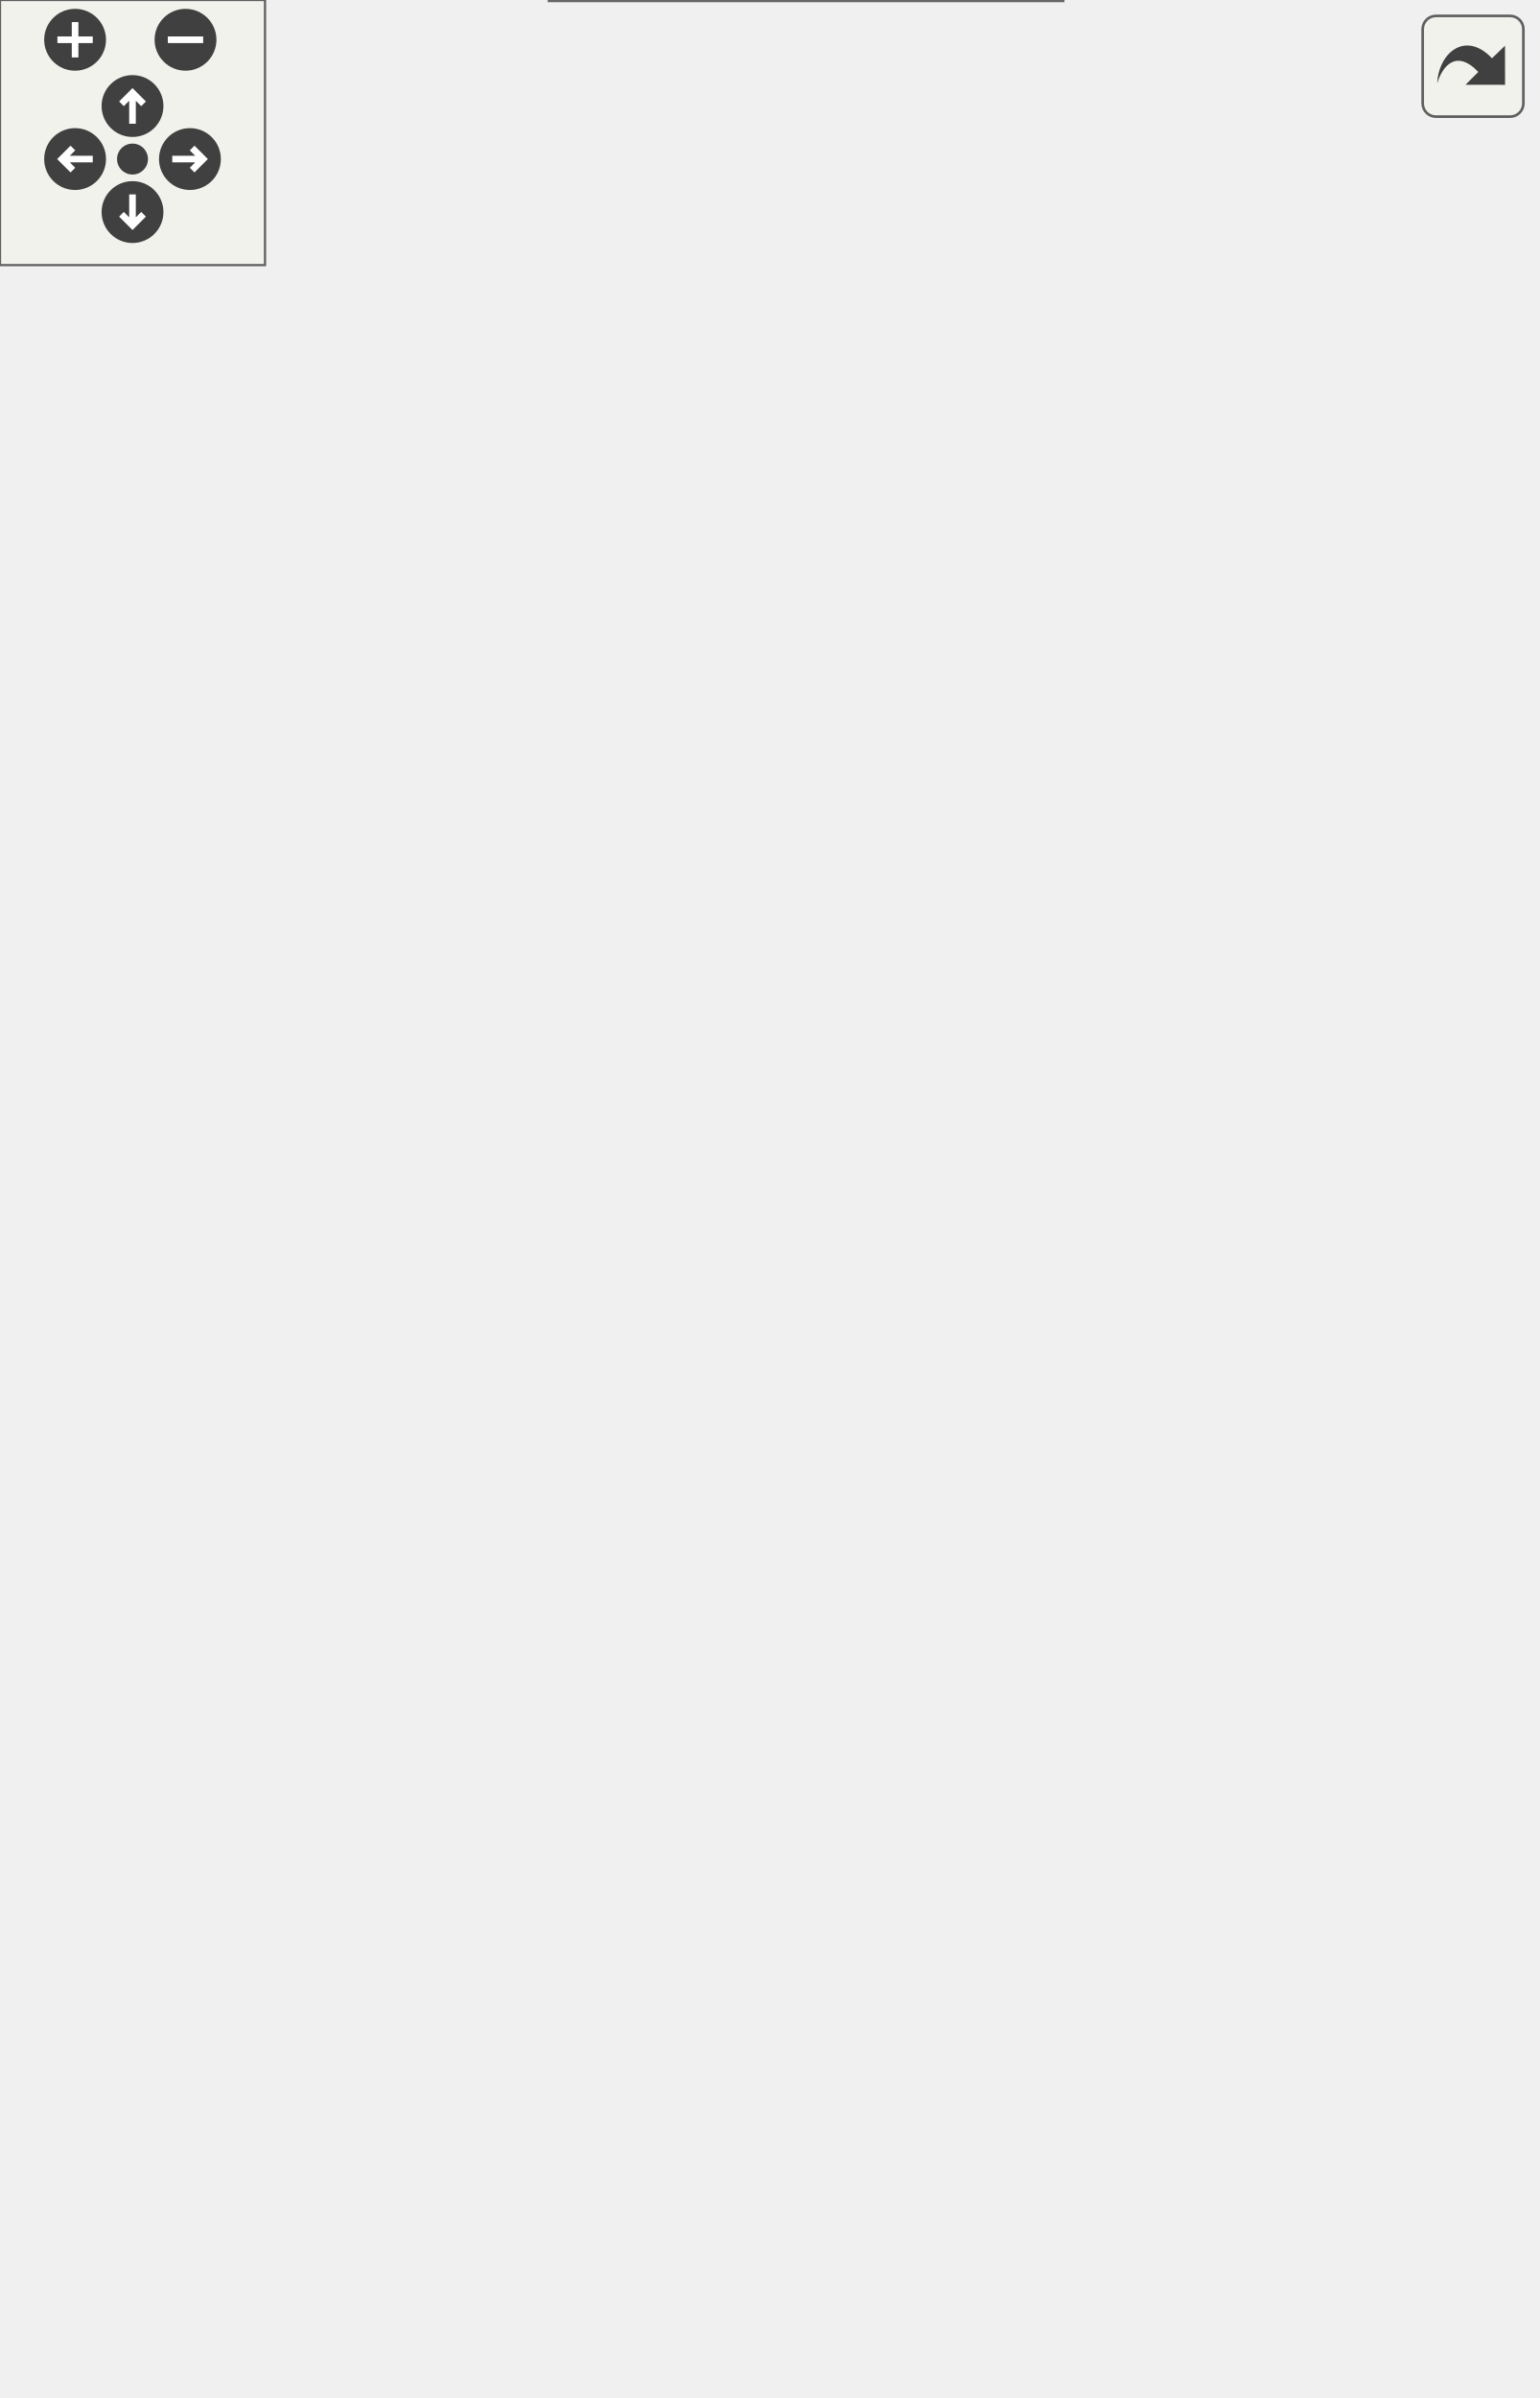
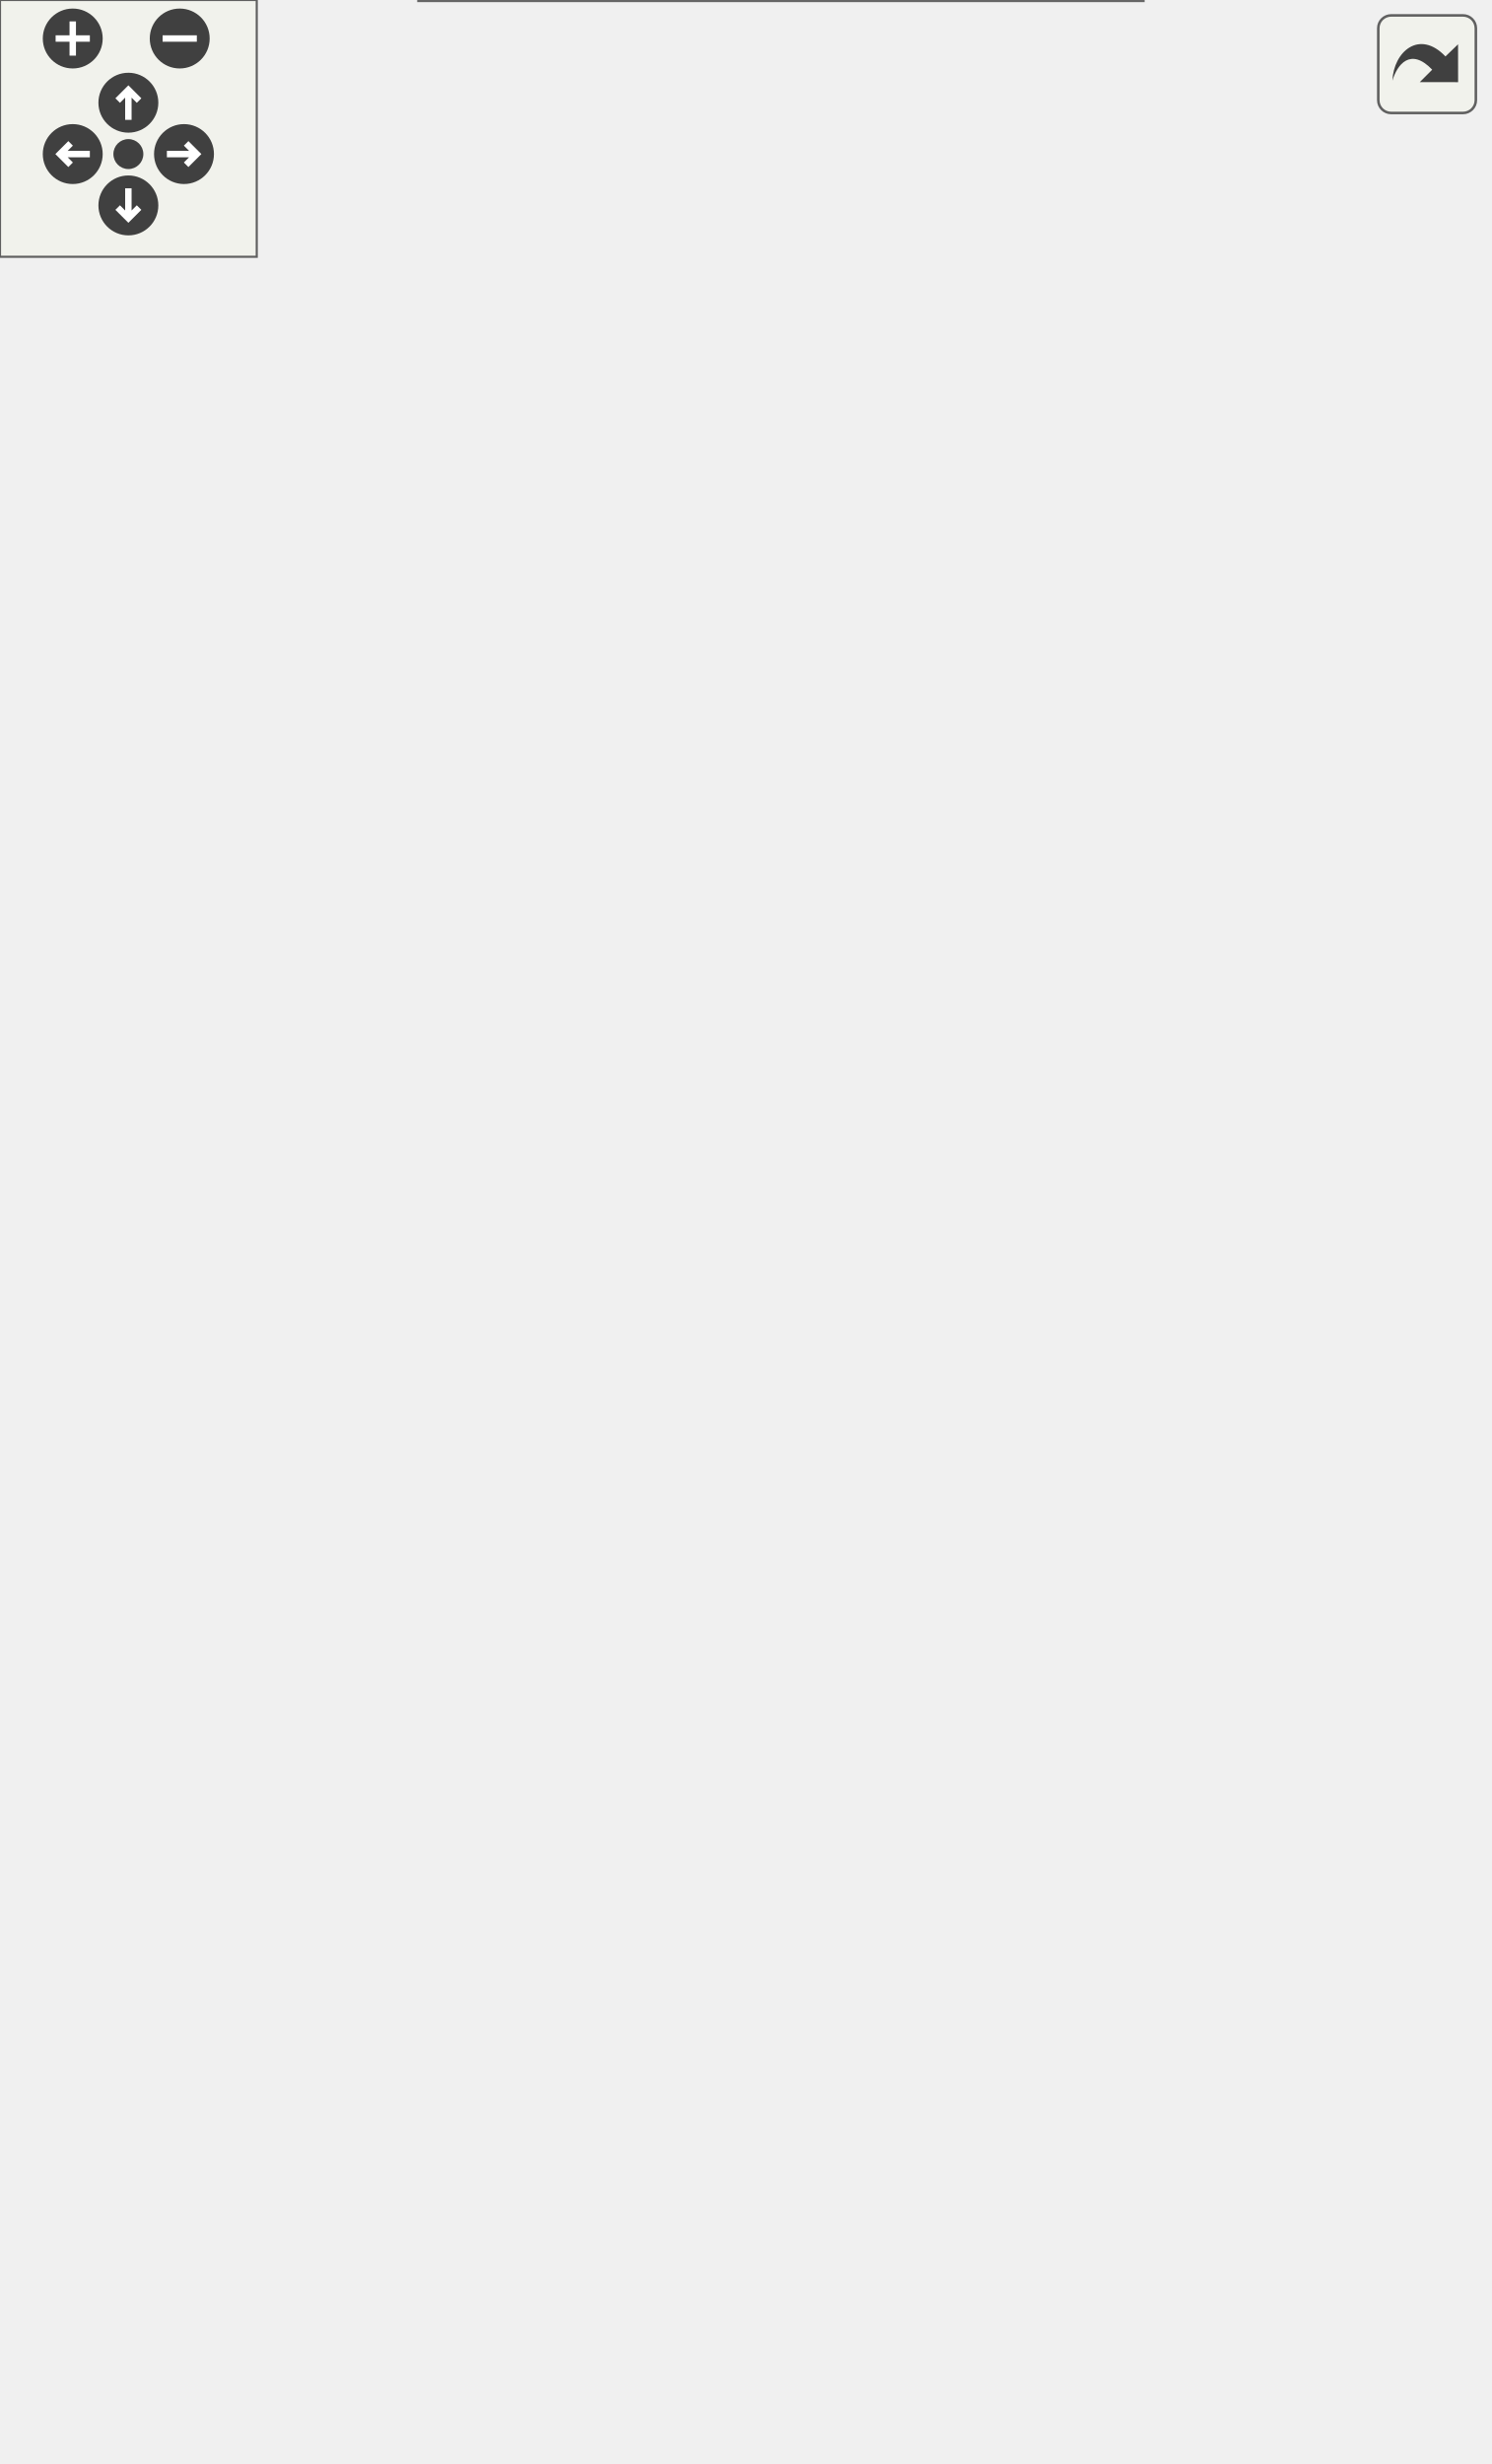
<svg xmlns="http://www.w3.org/2000/svg" xmlns:xlink="http://www.w3.org/1999/xlink" id="main" version="1.1" xml:space="preserve">
  <style type="text/css">
.edge:hover path { stroke: red; }
.edge:hover polygon { stroke: red; fill: red; }
</style>
  <defs>
    <circle id="rim" cx="0" cy="0" r="7" />
    <circle id="rim2" cx="0" cy="0" r="3.5" />
    <g id="zoomPlus">
      <use xlink:href="#rim" fill="#404040">
        <set attributeName="fill" to="#808080" begin="zoomplus.mouseover" end="zoomplus.mouseout" />
      </use>
      <path d="M-4,0h8M0,-4v8" fill="none" stroke="white" stroke-width="1.5" pointer-events="none" />
    </g>
    <g id="zoomMin">
      <use xlink:href="#rim" fill="#404040">
        <set attributeName="fill" to="#808080" begin="zoomminus.mouseover" end="zoomminus.mouseout" />
      </use>
      <path d="M-4,0h8" fill="none" stroke="white" stroke-width="1.5" pointer-events="none" />
    </g>
    <g id="dirArrow">
      <path fill="none" stroke="white" stroke-width="1.5" d="M0,-3.0v7 M-2.5,-0.5L0,-3.0L2.5,-0.5" />
    </g>
    <g id="resetDef">
      <use xlink:href="#rim2" fill="#404040">
        <set attributeName="fill" to="#808080" begin="reset.mouseover" end="reset.mouseout" />
      </use>
    </g>
  </defs>
  <svg id="graph" class="graph">
    <g id="viewport">
      <g id="node1" class="node">
        <g id="a_node1">
          <a xlink:title=" ">
-             <polygon fill="#999999" stroke="#666666" points="240.5,-96 124.5,-96 124.5,0 240.5,0 240.5,-96" />
-             <text text-anchor="middle" x="182.5" y="-84" font-family="Helvetica,sans-Serif" font-size="10.00">{m5avatar::ToonEye1</text>
-             <text text-anchor="start" x="132.5" y="-73" font-family="Helvetica,sans-Serif" font-size="10.00">||+ drawEyelid()</text>
-             <text text-anchor="start" x="132.5" y="-62" font-family="Helvetica,sans-Serif" font-size="10.00">+ drawEyelash100()</text>
-             <text text-anchor="start" x="132.5" y="-51" font-family="Helvetica,sans-Serif" font-size="10.00">+ overwriteOpenRatio()</text>
-             <text text-anchor="start" x="132.5" y="-40" font-family="Helvetica,sans-Serif" font-size="10.00">+ draw()</text>
-             <text text-anchor="start" x="132.5" y="-29" font-family="Helvetica,sans-Serif" font-size="10.00">+ BaseEye()</text>
-             <text text-anchor="start" x="132.5" y="-18" font-family="Helvetica,sans-Serif" font-size="10.00">+ BaseEye()</text>
+             <polygon fill="#999999" stroke="#666666" points="267,-129 98,-129 98,0 267,0 267,-129" />
+             <text text-anchor="middle" x="182.5" y="-117" font-family="Helvetica,sans-Serif" font-size="10.00">{m5avatar::ToonEye1</text>
+             <text text-anchor="start" x="106" y="-106" font-family="Helvetica,sans-Serif" font-size="10.00">||+ update2()</text>
+             <text text-anchor="start" x="106" y="-95" font-family="Helvetica,sans-Serif" font-size="10.00">+ drawEyelid()</text>
+             <text text-anchor="start" x="106" y="-84" font-family="Helvetica,sans-Serif" font-size="10.00">+ drawEyelash()</text>
+             <text text-anchor="start" x="106" y="-73" font-family="Helvetica,sans-Serif" font-size="10.00">+ overwriteOpenRatio()</text>
+             <text text-anchor="start" x="106" y="-62" font-family="Helvetica,sans-Serif" font-size="10.00">+ draw()</text>
+             <text text-anchor="start" x="106" y="-51" font-family="Helvetica,sans-Serif" font-size="10.00">+ BaseEye()</text>
+             <text text-anchor="start" x="106" y="-40" font-family="Helvetica,sans-Serif" font-size="10.00">+ BaseEye()</text>
+             <text text-anchor="start" x="106" y="-29" font-family="Helvetica,sans-Serif" font-size="10.00"># computeEyelidBaseWaypoints()</text>
+             <text text-anchor="start" x="106" y="-18" font-family="Helvetica,sans-Serif" font-size="10.00"># computeEyelashBaseWaypoints()</text>
            <text text-anchor="middle" x="182.5" y="-7" font-family="Helvetica,sans-Serif" font-size="10.00">}</text>
          </a>
        </g>
      </g>
      <g id="node2" class="node">
        <g id="a_node2">
          <a xlink:href="classm5avatar_1_1_base_eye.html" target="_top" xlink:title=" ">
-             <polygon fill="white" stroke="#bfbfbf" points="234,-317 131,-317 131,-133 234,-133 234,-317" />
-             <text text-anchor="middle" x="182.5" y="-305" font-family="Helvetica,sans-Serif" font-size="10.00">{m5avatar::BaseEye</text>
-             <text text-anchor="start" x="139" y="-294" font-family="Helvetica,sans-Serif" font-size="10.00">|# height_</text>
-             <text text-anchor="start" x="139" y="-283" font-family="Helvetica,sans-Serif" font-size="10.00"># width_</text>
-             <text text-anchor="start" x="139" y="-272" font-family="Helvetica,sans-Serif" font-size="10.00"># is_left_</text>
-             <text text-anchor="start" x="139" y="-261" font-family="Helvetica,sans-Serif" font-size="10.00"># center_x_</text>
-             <text text-anchor="start" x="139" y="-250" font-family="Helvetica,sans-Serif" font-size="10.00"># center_y_</text>
-             <text text-anchor="start" x="139" y="-239" font-family="Helvetica,sans-Serif" font-size="10.00"># iris_bg_color_</text>
-             <text text-anchor="start" x="139" y="-228" font-family="Helvetica,sans-Serif" font-size="10.00"># skin_color_</text>
-             <text text-anchor="start" x="139" y="-217" font-family="Helvetica,sans-Serif" font-size="10.00"># iris_x_</text>
-             <text text-anchor="start" x="139" y="-206" font-family="Helvetica,sans-Serif" font-size="10.00"># iris_y_</text>
-             <text text-anchor="start" x="139" y="-195" font-family="Helvetica,sans-Serif" font-size="10.00"># open_ratio_</text>
-             <text text-anchor="start" x="139" y="-184" font-family="Helvetica,sans-Serif" font-size="10.00"># expression_</text>
-             <text text-anchor="start" x="139" y="-173" font-family="Helvetica,sans-Serif" font-size="10.00">|+ BaseEye()</text>
-             <text text-anchor="start" x="139" y="-162" font-family="Helvetica,sans-Serif" font-size="10.00">+ BaseEye()</text>
-             <text text-anchor="start" x="139" y="-151" font-family="Helvetica,sans-Serif" font-size="10.00">+ update()</text>
-             <text text-anchor="middle" x="182.5" y="-140" font-family="Helvetica,sans-Serif" font-size="10.00">}</text>
+             <polygon fill="white" stroke="#bfbfbf" points="234,-350 131,-350 131,-166 234,-166 234,-350" />
+             <text text-anchor="middle" x="182.5" y="-338" font-family="Helvetica,sans-Serif" font-size="10.00">{m5avatar::BaseEye</text>
+             <text text-anchor="start" x="139" y="-327" font-family="Helvetica,sans-Serif" font-size="10.00">|# height_</text>
+             <text text-anchor="start" x="139" y="-316" font-family="Helvetica,sans-Serif" font-size="10.00"># width_</text>
+             <text text-anchor="start" x="139" y="-305" font-family="Helvetica,sans-Serif" font-size="10.00"># is_left_</text>
+             <text text-anchor="start" x="139" y="-294" font-family="Helvetica,sans-Serif" font-size="10.00"># center_x_</text>
+             <text text-anchor="start" x="139" y="-283" font-family="Helvetica,sans-Serif" font-size="10.00"># center_y_</text>
+             <text text-anchor="start" x="139" y="-272" font-family="Helvetica,sans-Serif" font-size="10.00"># iris_bg_color_</text>
+             <text text-anchor="start" x="139" y="-261" font-family="Helvetica,sans-Serif" font-size="10.00"># skin_color_</text>
+             <text text-anchor="start" x="139" y="-250" font-family="Helvetica,sans-Serif" font-size="10.00"># iris_x_</text>
+             <text text-anchor="start" x="139" y="-239" font-family="Helvetica,sans-Serif" font-size="10.00"># iris_y_</text>
+             <text text-anchor="start" x="139" y="-228" font-family="Helvetica,sans-Serif" font-size="10.00"># open_ratio_</text>
+             <text text-anchor="start" x="139" y="-217" font-family="Helvetica,sans-Serif" font-size="10.00"># expression_</text>
+             <text text-anchor="start" x="139" y="-206" font-family="Helvetica,sans-Serif" font-size="10.00">|+ BaseEye()</text>
+             <text text-anchor="start" x="139" y="-195" font-family="Helvetica,sans-Serif" font-size="10.00">+ BaseEye()</text>
+             <text text-anchor="start" x="139" y="-184" font-family="Helvetica,sans-Serif" font-size="10.00">+ update()</text>
+             <text text-anchor="middle" x="182.5" y="-173" font-family="Helvetica,sans-Serif" font-size="10.00">}</text>
          </a>
        </g>
      </g>
      <g id="edge1" class="edge">
-         <path fill="none" stroke="#63b8ff" d="M182.5,-121.2C182.5,-112.55 182.5,-104.11 182.5,-96.23" />
-         <polygon fill="none" stroke="#63b8ff" points="179,-121.14 182.5,-131.14 186,-121.14 179,-121.14" />
+         <path fill="none" stroke="#63b8ff" d="M182.5,-154.46C182.5,-145.9 182.5,-137.41 182.5,-129.27" />
+         <polygon fill="none" stroke="#63b8ff" points="179,-154.22 182.5,-164.22 186,-154.22 179,-154.22" />
      </g>
      <g id="node3" class="node">
        <g id="a_node3">
          <a xlink:href="classm5avatar_1_1_drawable.html" target="_top" xlink:title=" ">
-             <polygon fill="white" stroke="#bfbfbf" points="105,-449 0,-449 0,-397 105,-397 105,-449" />
-             <text text-anchor="middle" x="52.5" y="-437" font-family="Helvetica,sans-Serif" font-size="10.00">{m5avatar::Drawable</text>
-             <text text-anchor="start" x="8" y="-426" font-family="Helvetica,sans-Serif" font-size="10.00">||+ ~Drawable()</text>
-             <text text-anchor="start" x="8" y="-415" font-family="Helvetica,sans-Serif" font-size="10.00">+ draw()</text>
-             <text text-anchor="middle" x="52.5" y="-404" font-family="Helvetica,sans-Serif" font-size="10.00">}</text>
+             <polygon fill="white" stroke="#bfbfbf" points="105,-482 0,-482 0,-430 105,-430 105,-482" />
+             <text text-anchor="middle" x="52.5" y="-470" font-family="Helvetica,sans-Serif" font-size="10.00">{m5avatar::Drawable</text>
+             <text text-anchor="start" x="8" y="-459" font-family="Helvetica,sans-Serif" font-size="10.00">||+ ~Drawable()</text>
+             <text text-anchor="start" x="8" y="-448" font-family="Helvetica,sans-Serif" font-size="10.00">+ draw()</text>
+             <text text-anchor="middle" x="52.5" y="-437" font-family="Helvetica,sans-Serif" font-size="10.00">}</text>
          </a>
        </g>
      </g>
      <g id="edge2" class="edge">
-         <path fill="none" stroke="#63b8ff" d="M75.44,-387.41C90.77,-364.3 111.57,-332.95 130.75,-304.02" />
-         <polygon fill="none" stroke="#63b8ff" points="72.68,-385.25 70.07,-395.52 78.51,-389.12 72.68,-385.25" />
+         <path fill="none" stroke="#63b8ff" d="M75.44,-420.41C90.77,-397.3 111.57,-365.95 130.75,-337.02" />
+         <polygon fill="none" stroke="#63b8ff" points="72.68,-418.25 70.07,-428.52 78.51,-422.12 72.68,-418.25" />
      </g>
      <g id="node4" class="node">
        <g id="a_node4">
          <a xlink:href="classm5avatar_1_1_color_palette.html" target="_top" xlink:title=" ">
-             <polygon fill="white" stroke="#666666" points="241.5,-482 123.5,-482 123.5,-364 241.5,-364 241.5,-482" />
-             <text text-anchor="middle" x="182.5" y="-470" font-family="Helvetica,sans-Serif" font-size="10.00">{m5avatar::ColorPalette</text>
-             <text text-anchor="start" x="131.5" y="-459" font-family="Helvetica,sans-Serif" font-size="10.00">||+ ColorPalette()</text>
-             <text text-anchor="start" x="131.5" y="-448" font-family="Helvetica,sans-Serif" font-size="10.00">+ ~ColorPalette()</text>
-             <text text-anchor="start" x="131.5" y="-437" font-family="Helvetica,sans-Serif" font-size="10.00">+ ColorPalette()</text>
-             <text text-anchor="start" x="131.5" y="-426" font-family="Helvetica,sans-Serif" font-size="10.00">+ operator=()</text>
-             <text text-anchor="start" x="131.5" y="-415" font-family="Helvetica,sans-Serif" font-size="10.00">+ get()</text>
-             <text text-anchor="start" x="131.5" y="-404" font-family="Helvetica,sans-Serif" font-size="10.00">+ set()</text>
-             <text text-anchor="start" x="131.5" y="-393" font-family="Helvetica,sans-Serif" font-size="10.00">+ contains()</text>
-             <text text-anchor="start" x="131.5" y="-382" font-family="Helvetica,sans-Serif" font-size="10.00">+ clear()</text>
-             <text text-anchor="middle" x="182.5" y="-371" font-family="Helvetica,sans-Serif" font-size="10.00">}</text>
+             <polygon fill="white" stroke="#666666" points="241.5,-515 123.5,-515 123.5,-397 241.5,-397 241.5,-515" />
+             <text text-anchor="middle" x="182.5" y="-503" font-family="Helvetica,sans-Serif" font-size="10.00">{m5avatar::ColorPalette</text>
+             <text text-anchor="start" x="131.5" y="-492" font-family="Helvetica,sans-Serif" font-size="10.00">||+ ColorPalette()</text>
+             <text text-anchor="start" x="131.5" y="-481" font-family="Helvetica,sans-Serif" font-size="10.00">+ ~ColorPalette()</text>
+             <text text-anchor="start" x="131.5" y="-470" font-family="Helvetica,sans-Serif" font-size="10.00">+ ColorPalette()</text>
+             <text text-anchor="start" x="131.5" y="-459" font-family="Helvetica,sans-Serif" font-size="10.00">+ operator=()</text>
+             <text text-anchor="start" x="131.5" y="-448" font-family="Helvetica,sans-Serif" font-size="10.00">+ get()</text>
+             <text text-anchor="start" x="131.5" y="-437" font-family="Helvetica,sans-Serif" font-size="10.00">+ set()</text>
+             <text text-anchor="start" x="131.5" y="-426" font-family="Helvetica,sans-Serif" font-size="10.00">+ contains()</text>
+             <text text-anchor="start" x="131.5" y="-415" font-family="Helvetica,sans-Serif" font-size="10.00">+ clear()</text>
+             <text text-anchor="middle" x="182.5" y="-404" font-family="Helvetica,sans-Serif" font-size="10.00">}</text>
          </a>
        </g>
      </g>
      <g id="edge3" class="edge">
-         <path fill="none" stroke="#404040" d="M182.5,-363.72C182.5,-353.15 182.5,-341.83 182.5,-330.39" />
-         <polygon fill="none" stroke="#404040" points="182.5,-330.37 178.5,-324.37 182.5,-318.37 186.5,-324.37 182.5,-330.37" />
-         <text text-anchor="middle" x="204" y="-338" font-family="Helvetica,sans-Serif" font-size="10.00"> #palette_</text>
+         <path fill="none" stroke="#404040" d="M182.5,-396.72C182.5,-386.15 182.5,-374.83 182.5,-363.39" />
+         <polygon fill="none" stroke="#404040" points="182.5,-363.37 178.5,-357.37 182.5,-351.37 186.5,-357.37 182.5,-363.37" />
+         <text text-anchor="middle" x="204" y="-371" font-family="Helvetica,sans-Serif" font-size="10.00"> #palette_</text>
      </g>
      <g id="node5" class="node">
        <g id="a_node5">
          <a xlink:href="classm5avatar_1_1_gaze.html" target="_top" xlink:title=" ">
-             <polygon fill="white" stroke="#bfbfbf" points="347.5,-476.5 259.5,-476.5 259.5,-369.5 347.5,-369.5 347.5,-476.5" />
-             <text text-anchor="middle" x="303.5" y="-464.5" font-family="Helvetica,sans-Serif" font-size="10.00">{m5avatar::Gaze</text>
-             <text text-anchor="start" x="267.5" y="-453.5" font-family="Helvetica,sans-Serif" font-size="10.00">||+ Gaze()</text>
-             <text text-anchor="start" x="267.5" y="-442.5" font-family="Helvetica,sans-Serif" font-size="10.00">+ Gaze()</text>
-             <text text-anchor="start" x="267.5" y="-431.5" font-family="Helvetica,sans-Serif" font-size="10.00">+ ~Gaze()</text>
-             <text text-anchor="start" x="267.5" y="-420.5" font-family="Helvetica,sans-Serif" font-size="10.00">+ Gaze()</text>
-             <text text-anchor="start" x="267.5" y="-409.5" font-family="Helvetica,sans-Serif" font-size="10.00">+ operator=()</text>
-             <text text-anchor="start" x="267.5" y="-398.5" font-family="Helvetica,sans-Serif" font-size="10.00">+ getVertical()</text>
-             <text text-anchor="start" x="267.5" y="-387.5" font-family="Helvetica,sans-Serif" font-size="10.00">+ getHorizontal()</text>
-             <text text-anchor="middle" x="303.5" y="-376.5" font-family="Helvetica,sans-Serif" font-size="10.00">}</text>
+             <polygon fill="white" stroke="#bfbfbf" points="347.5,-509.5 259.5,-509.5 259.5,-402.5 347.5,-402.5 347.5,-509.5" />
+             <text text-anchor="middle" x="303.5" y="-497.5" font-family="Helvetica,sans-Serif" font-size="10.00">{m5avatar::Gaze</text>
+             <text text-anchor="start" x="267.5" y="-486.5" font-family="Helvetica,sans-Serif" font-size="10.00">||+ Gaze()</text>
+             <text text-anchor="start" x="267.5" y="-475.5" font-family="Helvetica,sans-Serif" font-size="10.00">+ Gaze()</text>
+             <text text-anchor="start" x="267.5" y="-464.5" font-family="Helvetica,sans-Serif" font-size="10.00">+ ~Gaze()</text>
+             <text text-anchor="start" x="267.5" y="-453.5" font-family="Helvetica,sans-Serif" font-size="10.00">+ Gaze()</text>
+             <text text-anchor="start" x="267.5" y="-442.5" font-family="Helvetica,sans-Serif" font-size="10.00">+ operator=()</text>
+             <text text-anchor="start" x="267.5" y="-431.5" font-family="Helvetica,sans-Serif" font-size="10.00">+ getVertical()</text>
+             <text text-anchor="start" x="267.5" y="-420.5" font-family="Helvetica,sans-Serif" font-size="10.00">+ getHorizontal()</text>
+             <text text-anchor="middle" x="303.5" y="-409.5" font-family="Helvetica,sans-Serif" font-size="10.00">}</text>
          </a>
        </g>
      </g>
      <g id="edge4" class="edge">
-         <path fill="none" stroke="#404040" d="M270.92,-369.22C261.67,-354.24 251.31,-337.46 241.03,-320.81" />
-         <polygon fill="none" stroke="#404040" points="241.07,-320.88 234.52,-317.88 234.77,-310.67 241.33,-313.67 241.07,-320.88" />
-         <text text-anchor="middle" x="270.5" y="-338" font-family="Helvetica,sans-Serif" font-size="10.00"> #gaze_</text>
+         <path fill="none" stroke="#404040" d="M270.92,-402.22C261.67,-387.24 251.31,-370.46 241.03,-353.81" />
+         <polygon fill="none" stroke="#404040" points="241.07,-353.88 234.52,-350.88 234.77,-343.67 241.33,-346.67 241.07,-353.88" />
+         <text text-anchor="middle" x="270.5" y="-371" font-family="Helvetica,sans-Serif" font-size="10.00"> #gaze_</text>
      </g>
    </g>
  </svg>
  <g id="navigator" transform="translate(0 0)" fill="#404254">
    <rect fill="#f2f5e9" fill-opacity="0.5" stroke="#606060" stroke-width=".5" x="0" y="0" width="60" height="60" />
    <use id="zoomplus" xlink:href="#zoomPlus" x="17" y="9" />
    <use id="zoomminus" xlink:href="#zoomMin" x="42" y="9" />
    <use id="reset" xlink:href="#resetDef" x="30" y="36" />
    <g id="arrowUp" xlink:href="#dirArrow" transform="translate(30 24)">
      <use xlink:href="#rim" fill="#404040">
        <set attributeName="fill" to="#808080" begin="arrowUp.mouseover" end="arrowUp.mouseout" />
      </use>
      <path fill="none" stroke="white" stroke-width="1.5" d="M0,-3.0v7 M-2.5,-0.5L0,-3.0L2.5,-0.5" />
    </g>
    <g id="arrowRight" xlink:href="#dirArrow" transform="rotate(90) translate(36 -43)">
      <use xlink:href="#rim" fill="#404040">
        <set attributeName="fill" to="#808080" begin="arrowRight.mouseover" end="arrowRight.mouseout" />
      </use>
      <path fill="none" stroke="white" stroke-width="1.5" d="M0,-3.0v7 M-2.5,-0.5L0,-3.0L2.5,-0.5" />
    </g>
    <g id="arrowDown" xlink:href="#dirArrow" transform="rotate(180) translate(-30 -48)">
      <use xlink:href="#rim" fill="#404040">
        <set attributeName="fill" to="#808080" begin="arrowDown.mouseover" end="arrowDown.mouseout" />
      </use>
      <path fill="none" stroke="white" stroke-width="1.5" d="M0,-3.0v7 M-2.5,-0.5L0,-3.0L2.5,-0.5" />
    </g>
    <g id="arrowLeft" xlink:href="#dirArrow" transform="rotate(270) translate(-36 17)">
      <use xlink:href="#rim" fill="#404040">
        <set attributeName="fill" to="#808080" begin="arrowLeft.mouseover" end="arrowLeft.mouseout" />
      </use>
      <path fill="none" stroke="white" stroke-width="1.5" d="M0,-3.0v7 M-2.5,-0.5L0,-3.0L2.5,-0.5" />
    </g>
  </g>
  <svg viewBox="0 0 15 15" width="100%" height="30px" preserveAspectRatio="xMaxYMin meet">
    <g id="arrow_out" transform="scale(0.3 0.3)">
      <a xlink:href="classm5avatar_1_1_toon_eye1__coll__graph_org.svg" target="_base">
        <rect id="button" ry="5" rx="5" y="6" x="6" height="38" width="38" fill="#f2f5e9" fill-opacity="0.5" stroke="#606060" stroke-width="1.0" />
        <path id="arrow" d="M 11.5,31.437 C 11.94,20.098 22.043,11.323 32.159,21.979 L 37.069,17.246 C 37.069,17.246 37.088,32 37.088,32 L 22.16,31.978 C 22.16,31.978 26.998,27.14 26.998,27.14 C 18.529,18.264 13.292,25.23 11.5,31.437 z" style="fill:#404040;" />
      </a>
    </g>
  </svg>
</svg>
